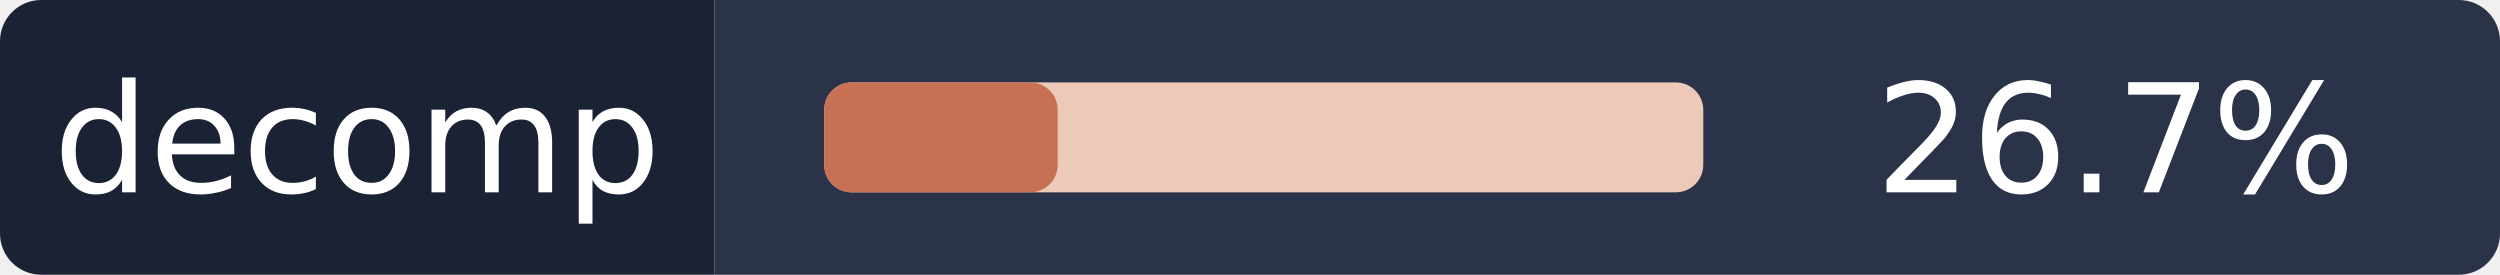
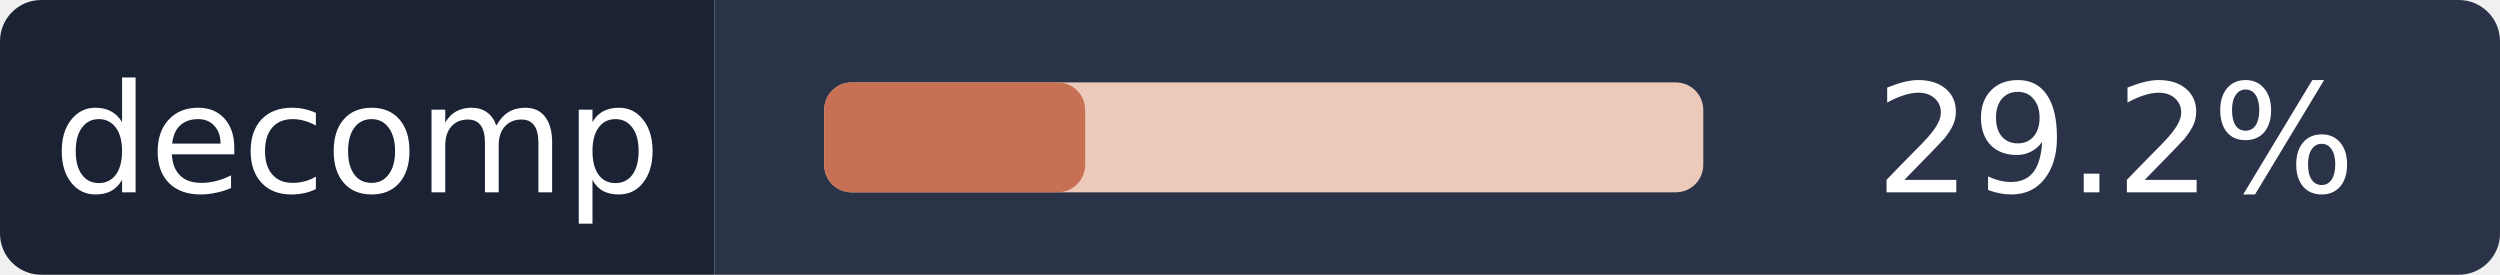
- <svg xmlns="http://www.w3.org/2000/svg" width="182" height="20" role="img" aria-label="decomp: 26.7% done">
+ <svg xmlns="http://www.w3.org/2000/svg" width="182" height="20" role="img" aria-label="decomp: 29.2% done">
  <clipPath id="r">
    <rect width="182" height="20" rx="3" />
  </clipPath>
  <g clip-path="url(#r)">
    <rect width="52" height="20" fill="#1a2233" />
    <rect x="52" width="130" height="20" fill="#2a3347" />
    <rect x="60" y="6" width="64" height="8" rx="2" fill="#ecc9b9" />
-     <rect x="60" y="6" width="17" height="8" rx="2" fill="#c87053" />
+     <rect x="60" y="6" width="19" height="8" rx="2" fill="#c87053" />
  </g>
  <g fill="#fff" font-family="Verdana,DejaVu Sans,sans-serif" font-size="11" text-anchor="middle">
    <text x="26" y="14">decomp</text>
-     <text x="154" y="14">26.7%</text>
+     <text x="154" y="14">29.2%</text>
  </g>
</svg>
